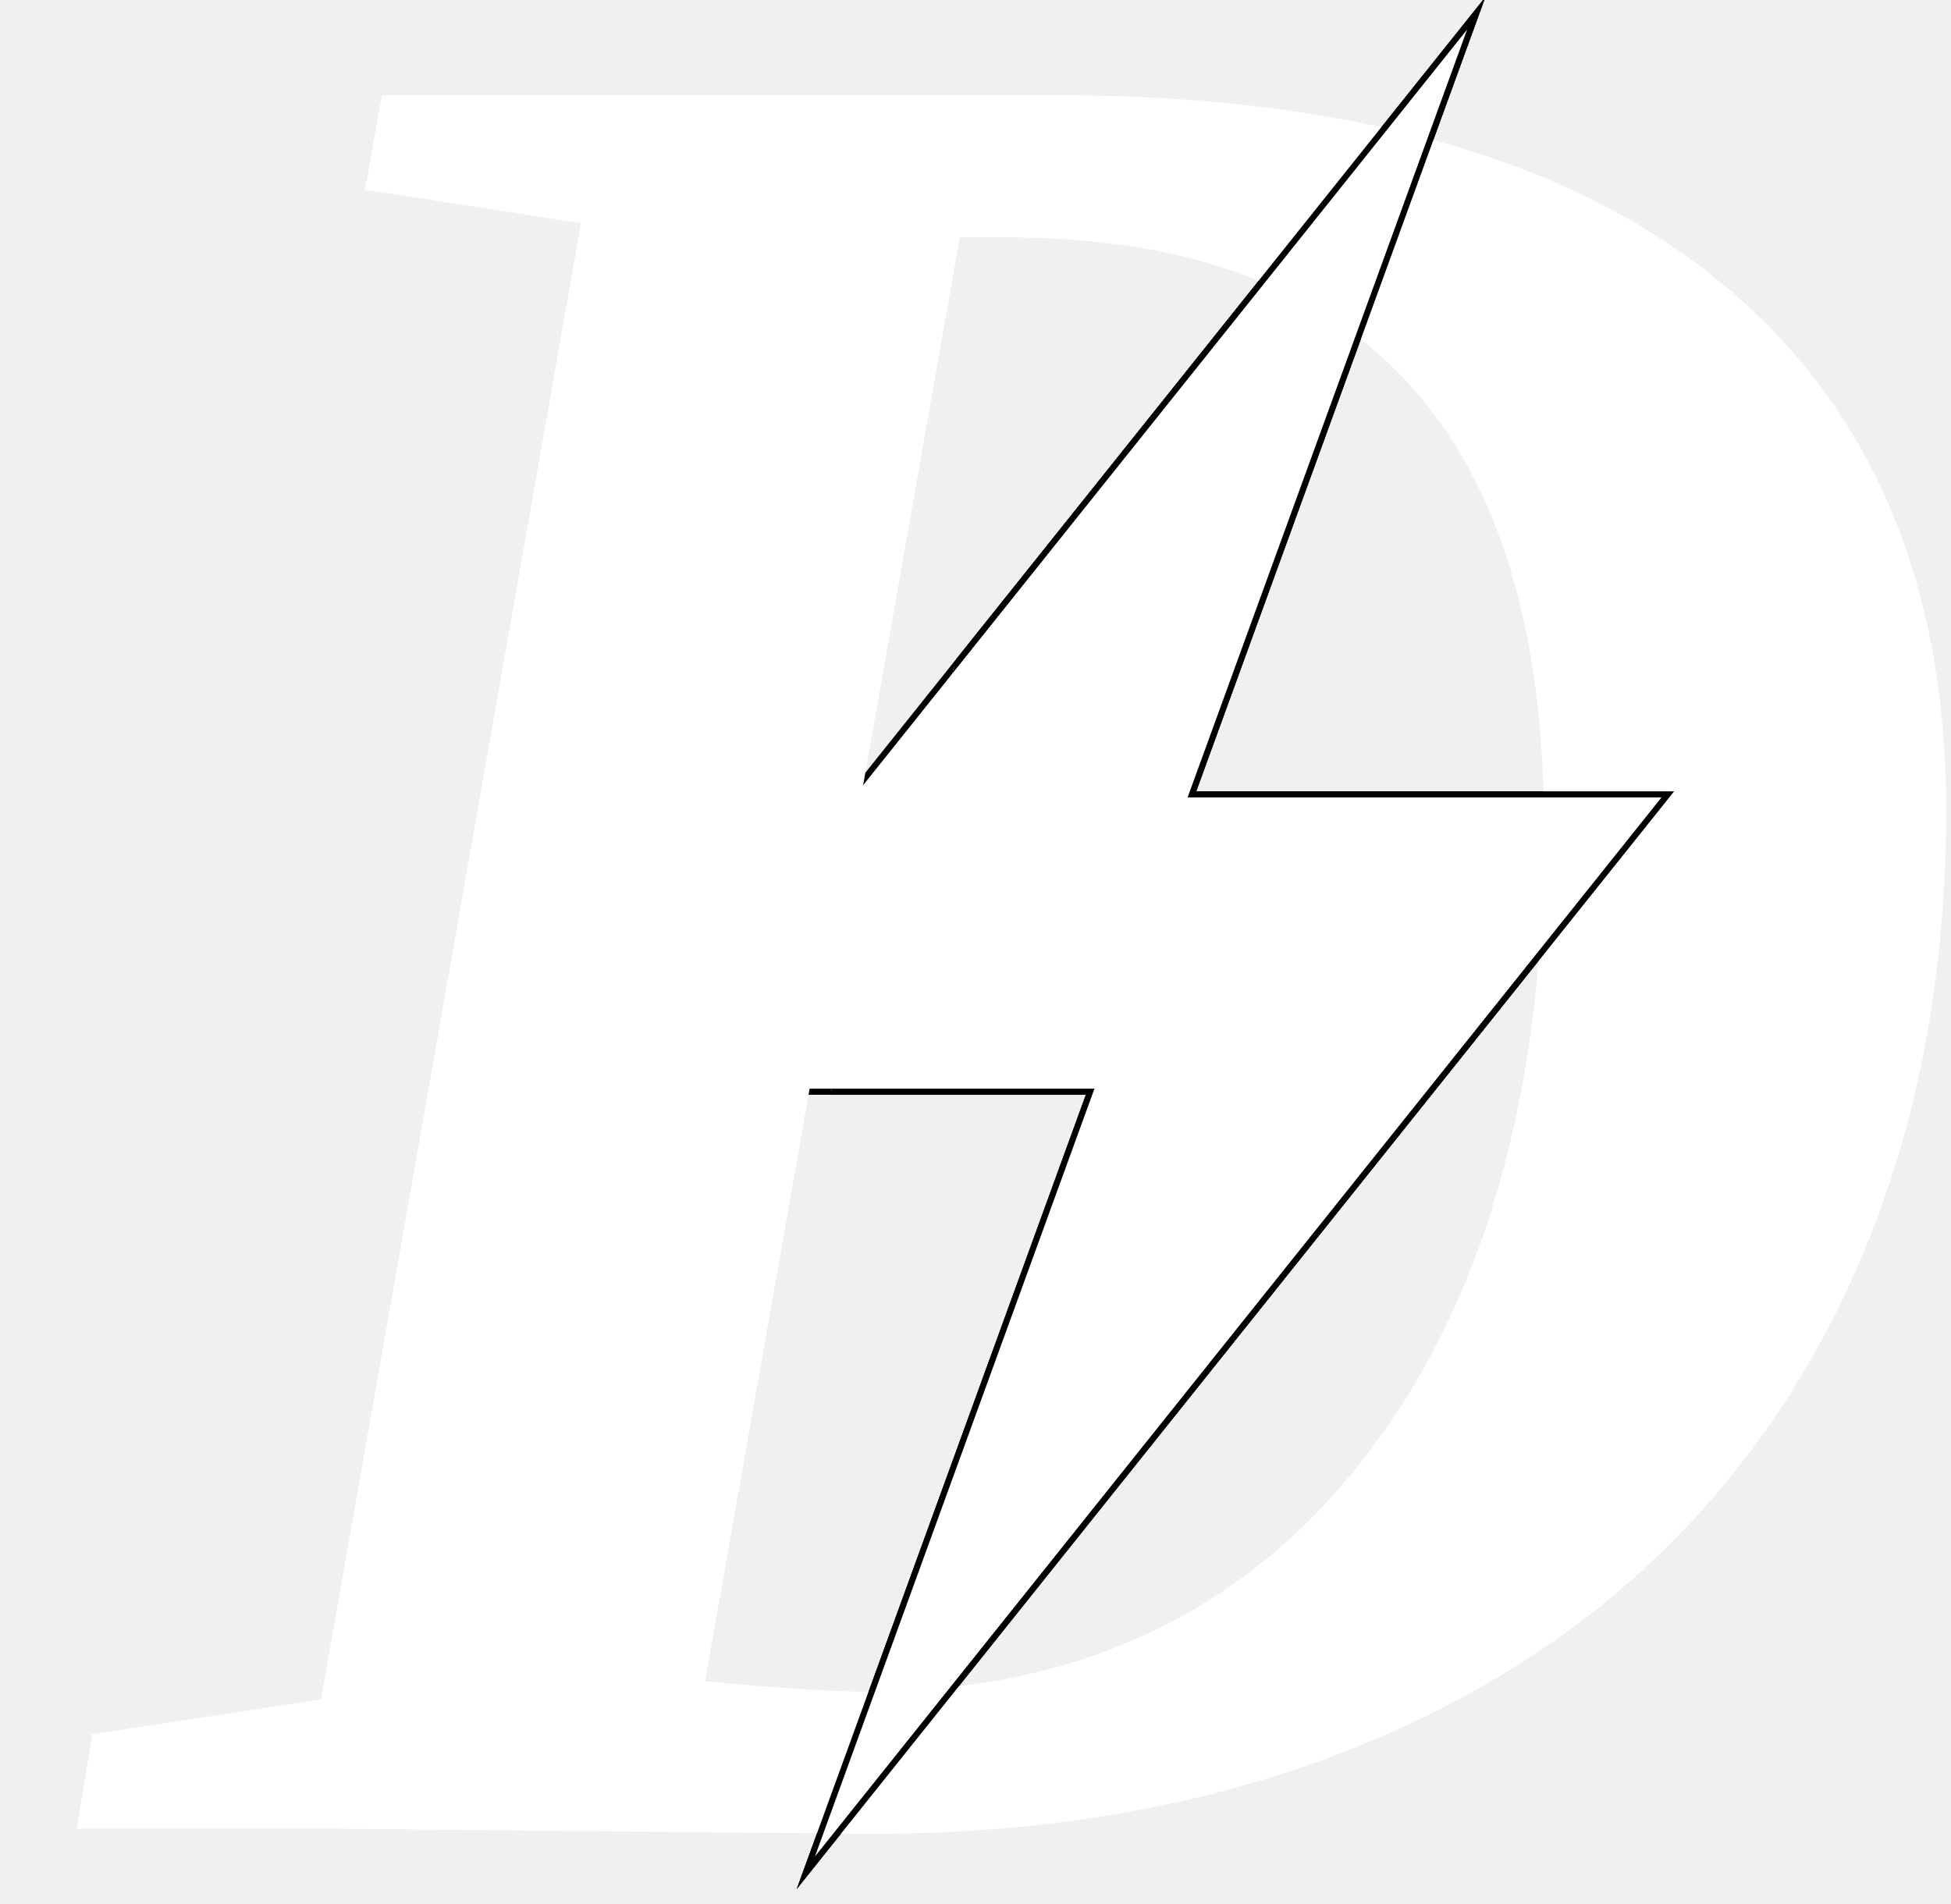
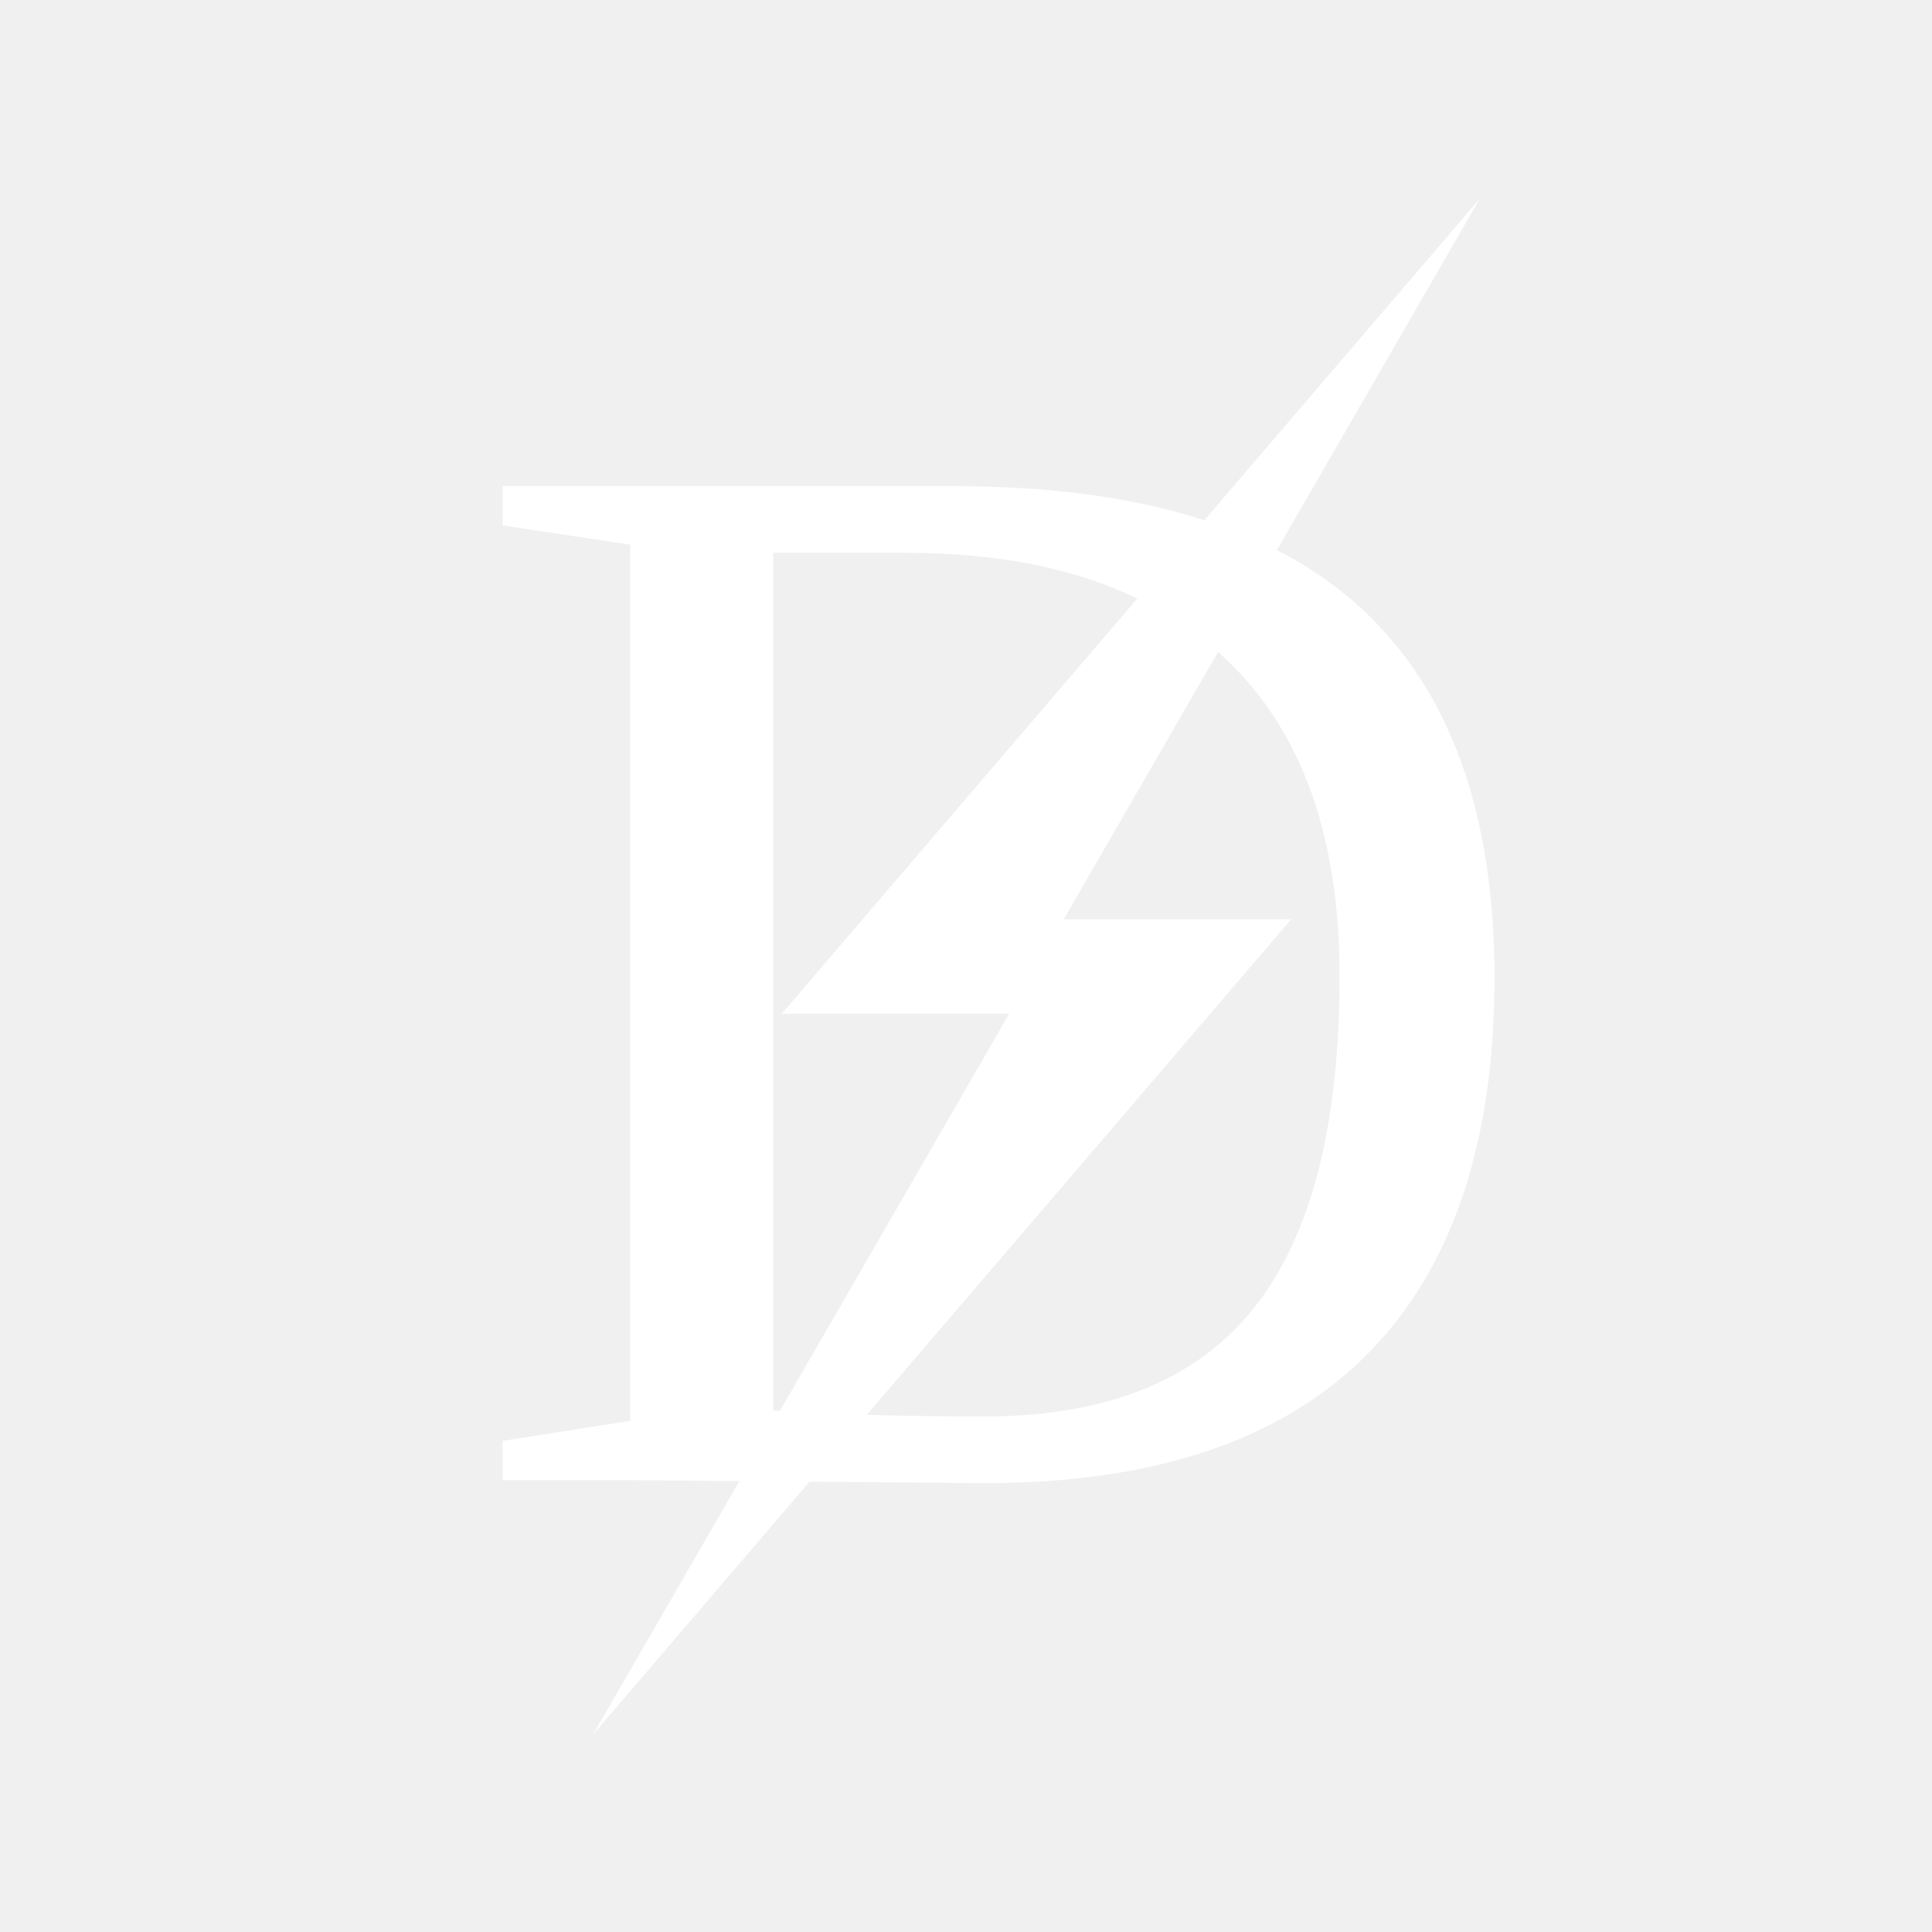
- <svg xmlns="http://www.w3.org/2000/svg" id="_レイヤー_1" viewBox="0 0 645 629.5">
+ <svg xmlns="http://www.w3.org/2000/svg" id="_レイヤー_1" viewBox="0 0 600 600">
  <defs>
-     <style>.cls-1{fill:none;}.cls-2{clip-path:url(#clippath);}.cls-3,.cls-4{fill:#fff;}.cls-4{font-family:TimesNewRomanPS-BoldItalicMT, 'Times New Roman';font-size:875.3px;font-style:italic;font-weight:700;}</style>
-     <clipPath id="clippath">
-       <path class="cls-1" d="m199-3v629.6h356.47V-3H199Zm75.13,365.95h-73.13l-.78-1.62,115.34-144.31.94-.2-42.36,146.13Z" />
-     </clipPath>
+     <style>.cls-1,.cls-2{fill:#fff;}.cls-2{font-family:TimesNewRomanPSMT, 'Times New Roman';font-size:471.45px;}</style>
  </defs>
-   <polygon class="cls-3" points="360.41 360.95 203.08 360.95 488.06 4.39 394.06 262.65 551.39 262.65 266.41 619.22 360.41 360.95" />
-   <path d="m485.03,9.77l-91.43,251.19-.98,2.68h156.68l-279.88,350.18,91.43-251.19.98-2.68h-156.68L485.03,9.77m6.05-10.77L201,361.95h157.98l-95.6,262.65,290.08-362.95h-157.98L491.08-1h0Z" />
-   <text class="cls-4" transform="translate(31.8 604.6)">
+   <text class="cls-2" transform="translate(142.53 459.68)">
    <tspan x="0" y="0">D</tspan>
  </text>
-   <g class="cls-2">
-     <polygon class="cls-3" points="360.41 360.95 203.08 360.95 488.06 4.39 394.06 262.65 551.39 262.65 266.41 619.22 360.41 360.95" />
-     <path d="m485.03,9.77l-91.43,251.19-.98,2.68h156.68l-279.88,350.18,91.43-251.19.98-2.68h-156.68L485.03,9.77m6.05-10.77L201,361.95h157.98l-95.6,262.65,290.08-362.95h-157.98L491.08-1h0Z" />
-   </g>
+   <polygon class="cls-1" points="459.58 61.66 242.77 314.84 313.41 314.84 459.58 61.66" />
+   <polygon class="cls-1" points="184.19 538.65 400.99 285.48 330.36 285.48 184.19 538.65" />
</svg>
